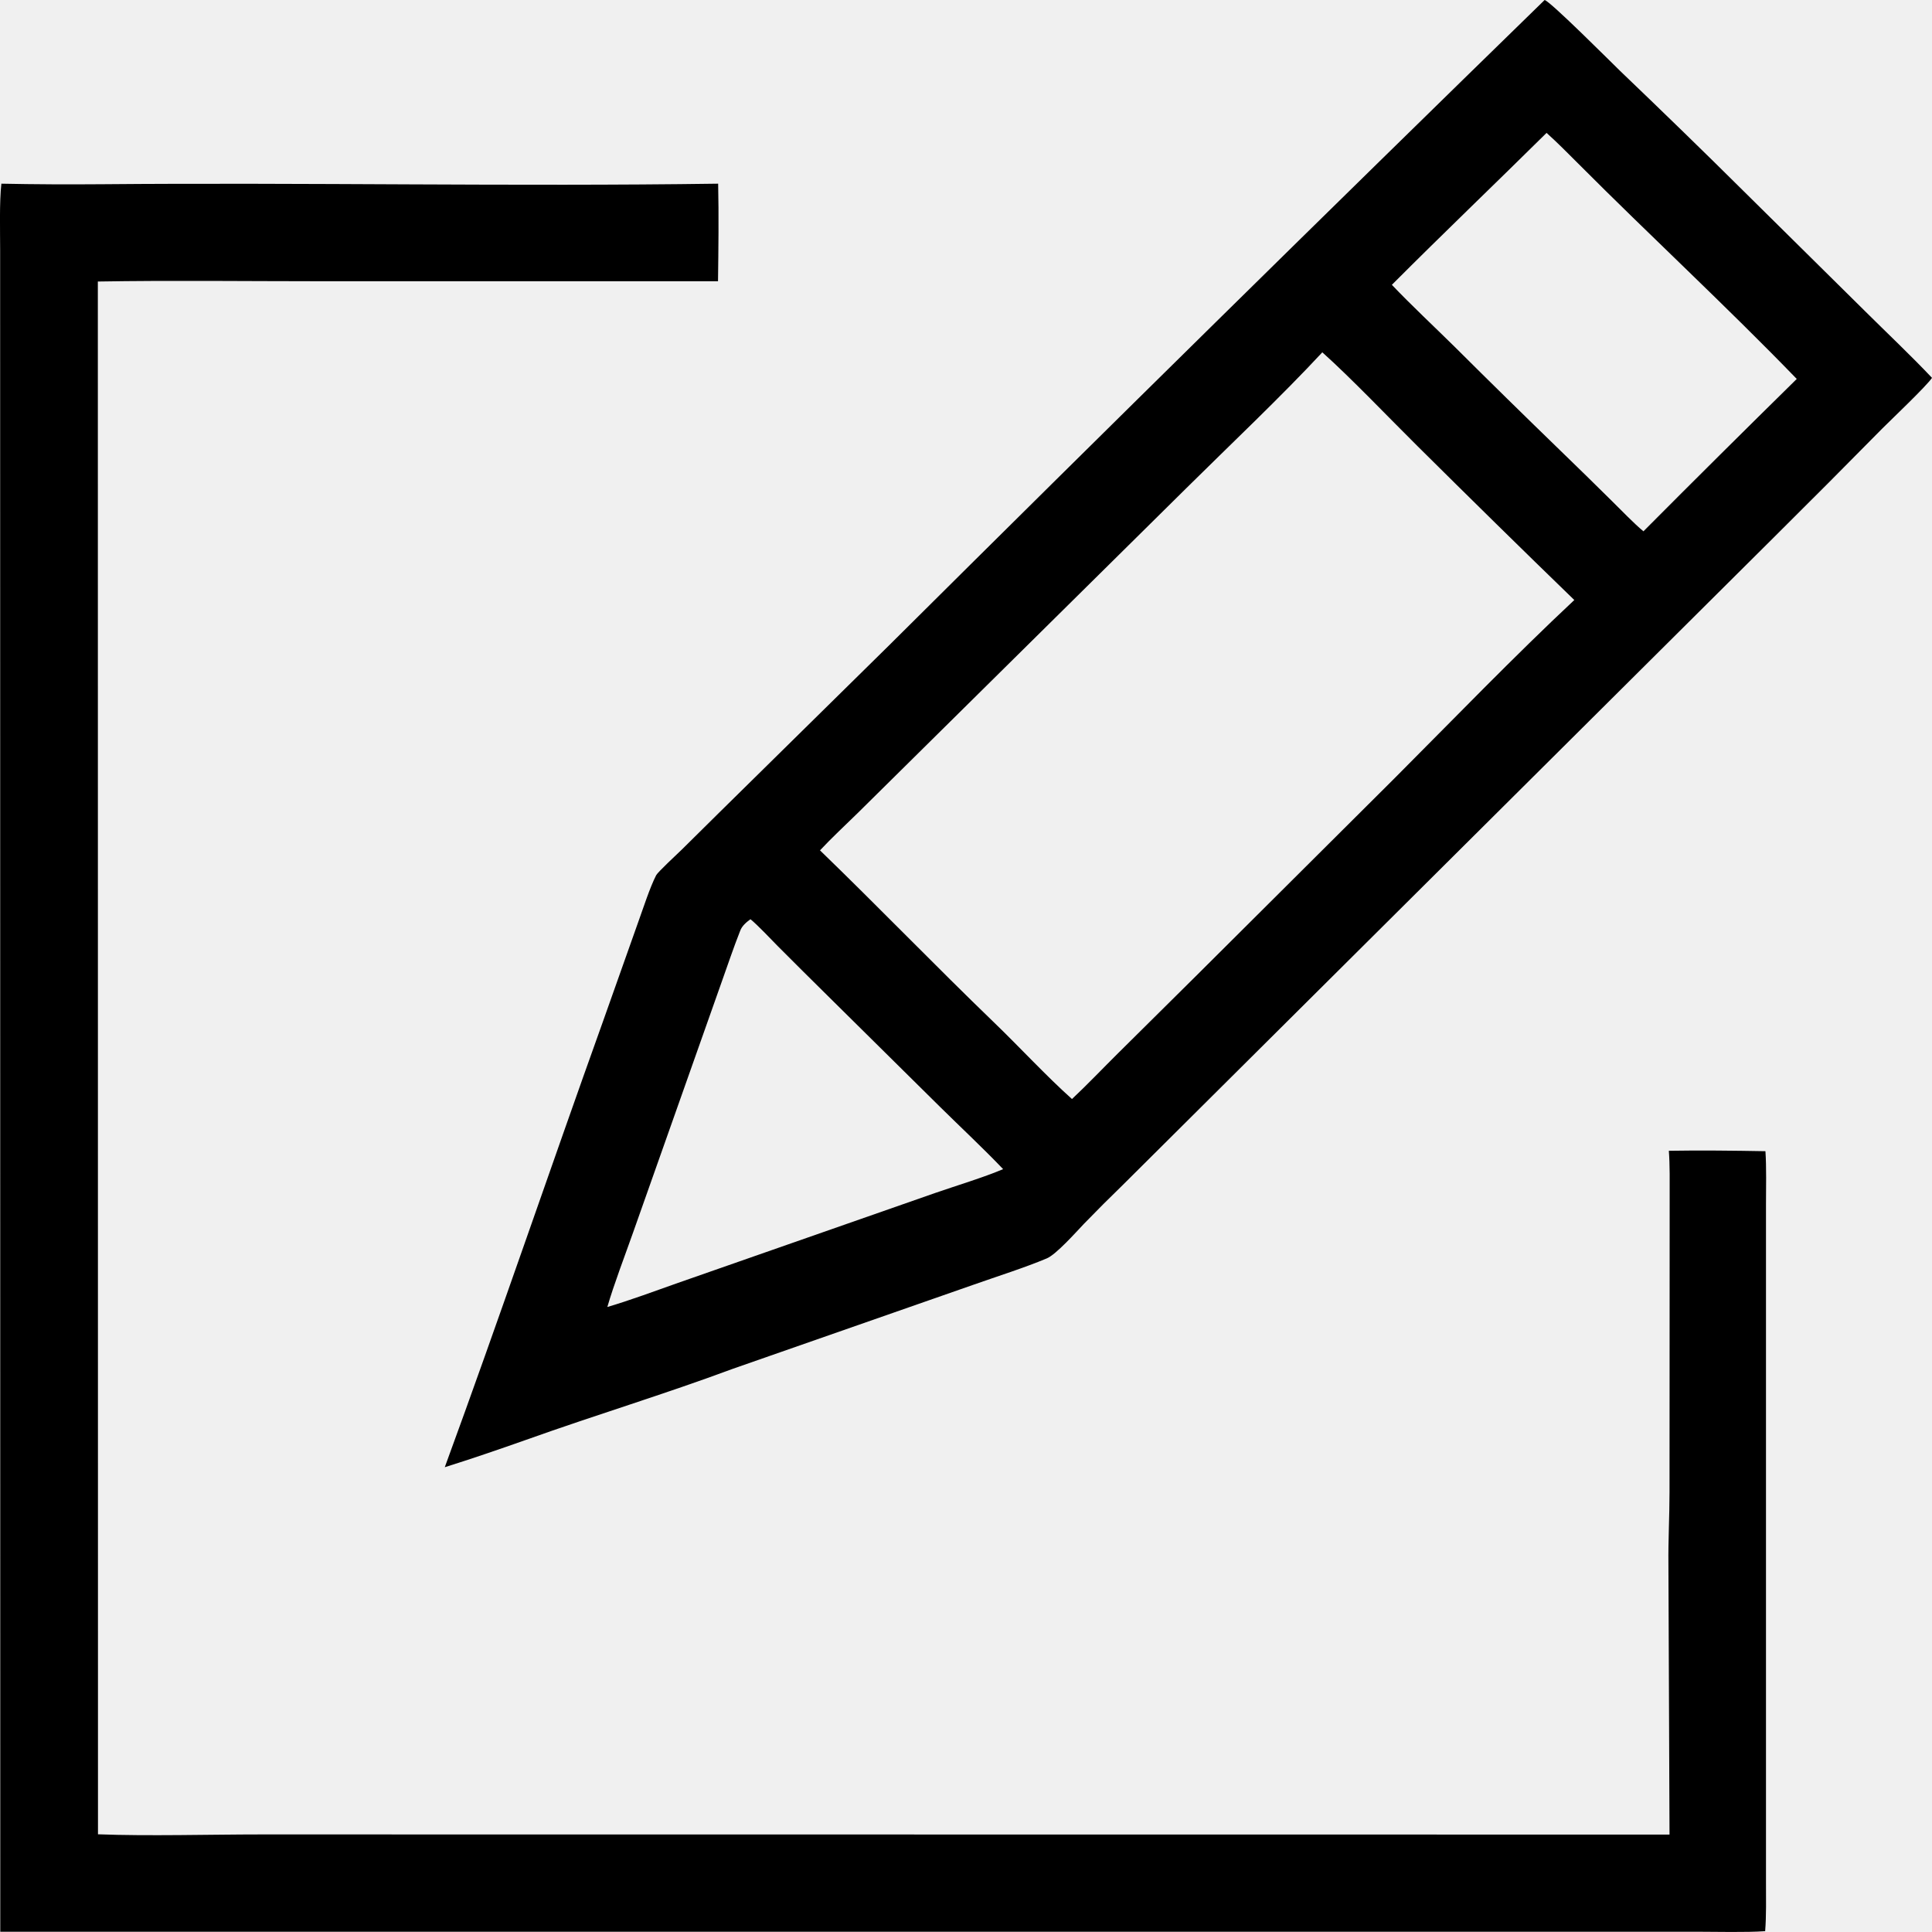
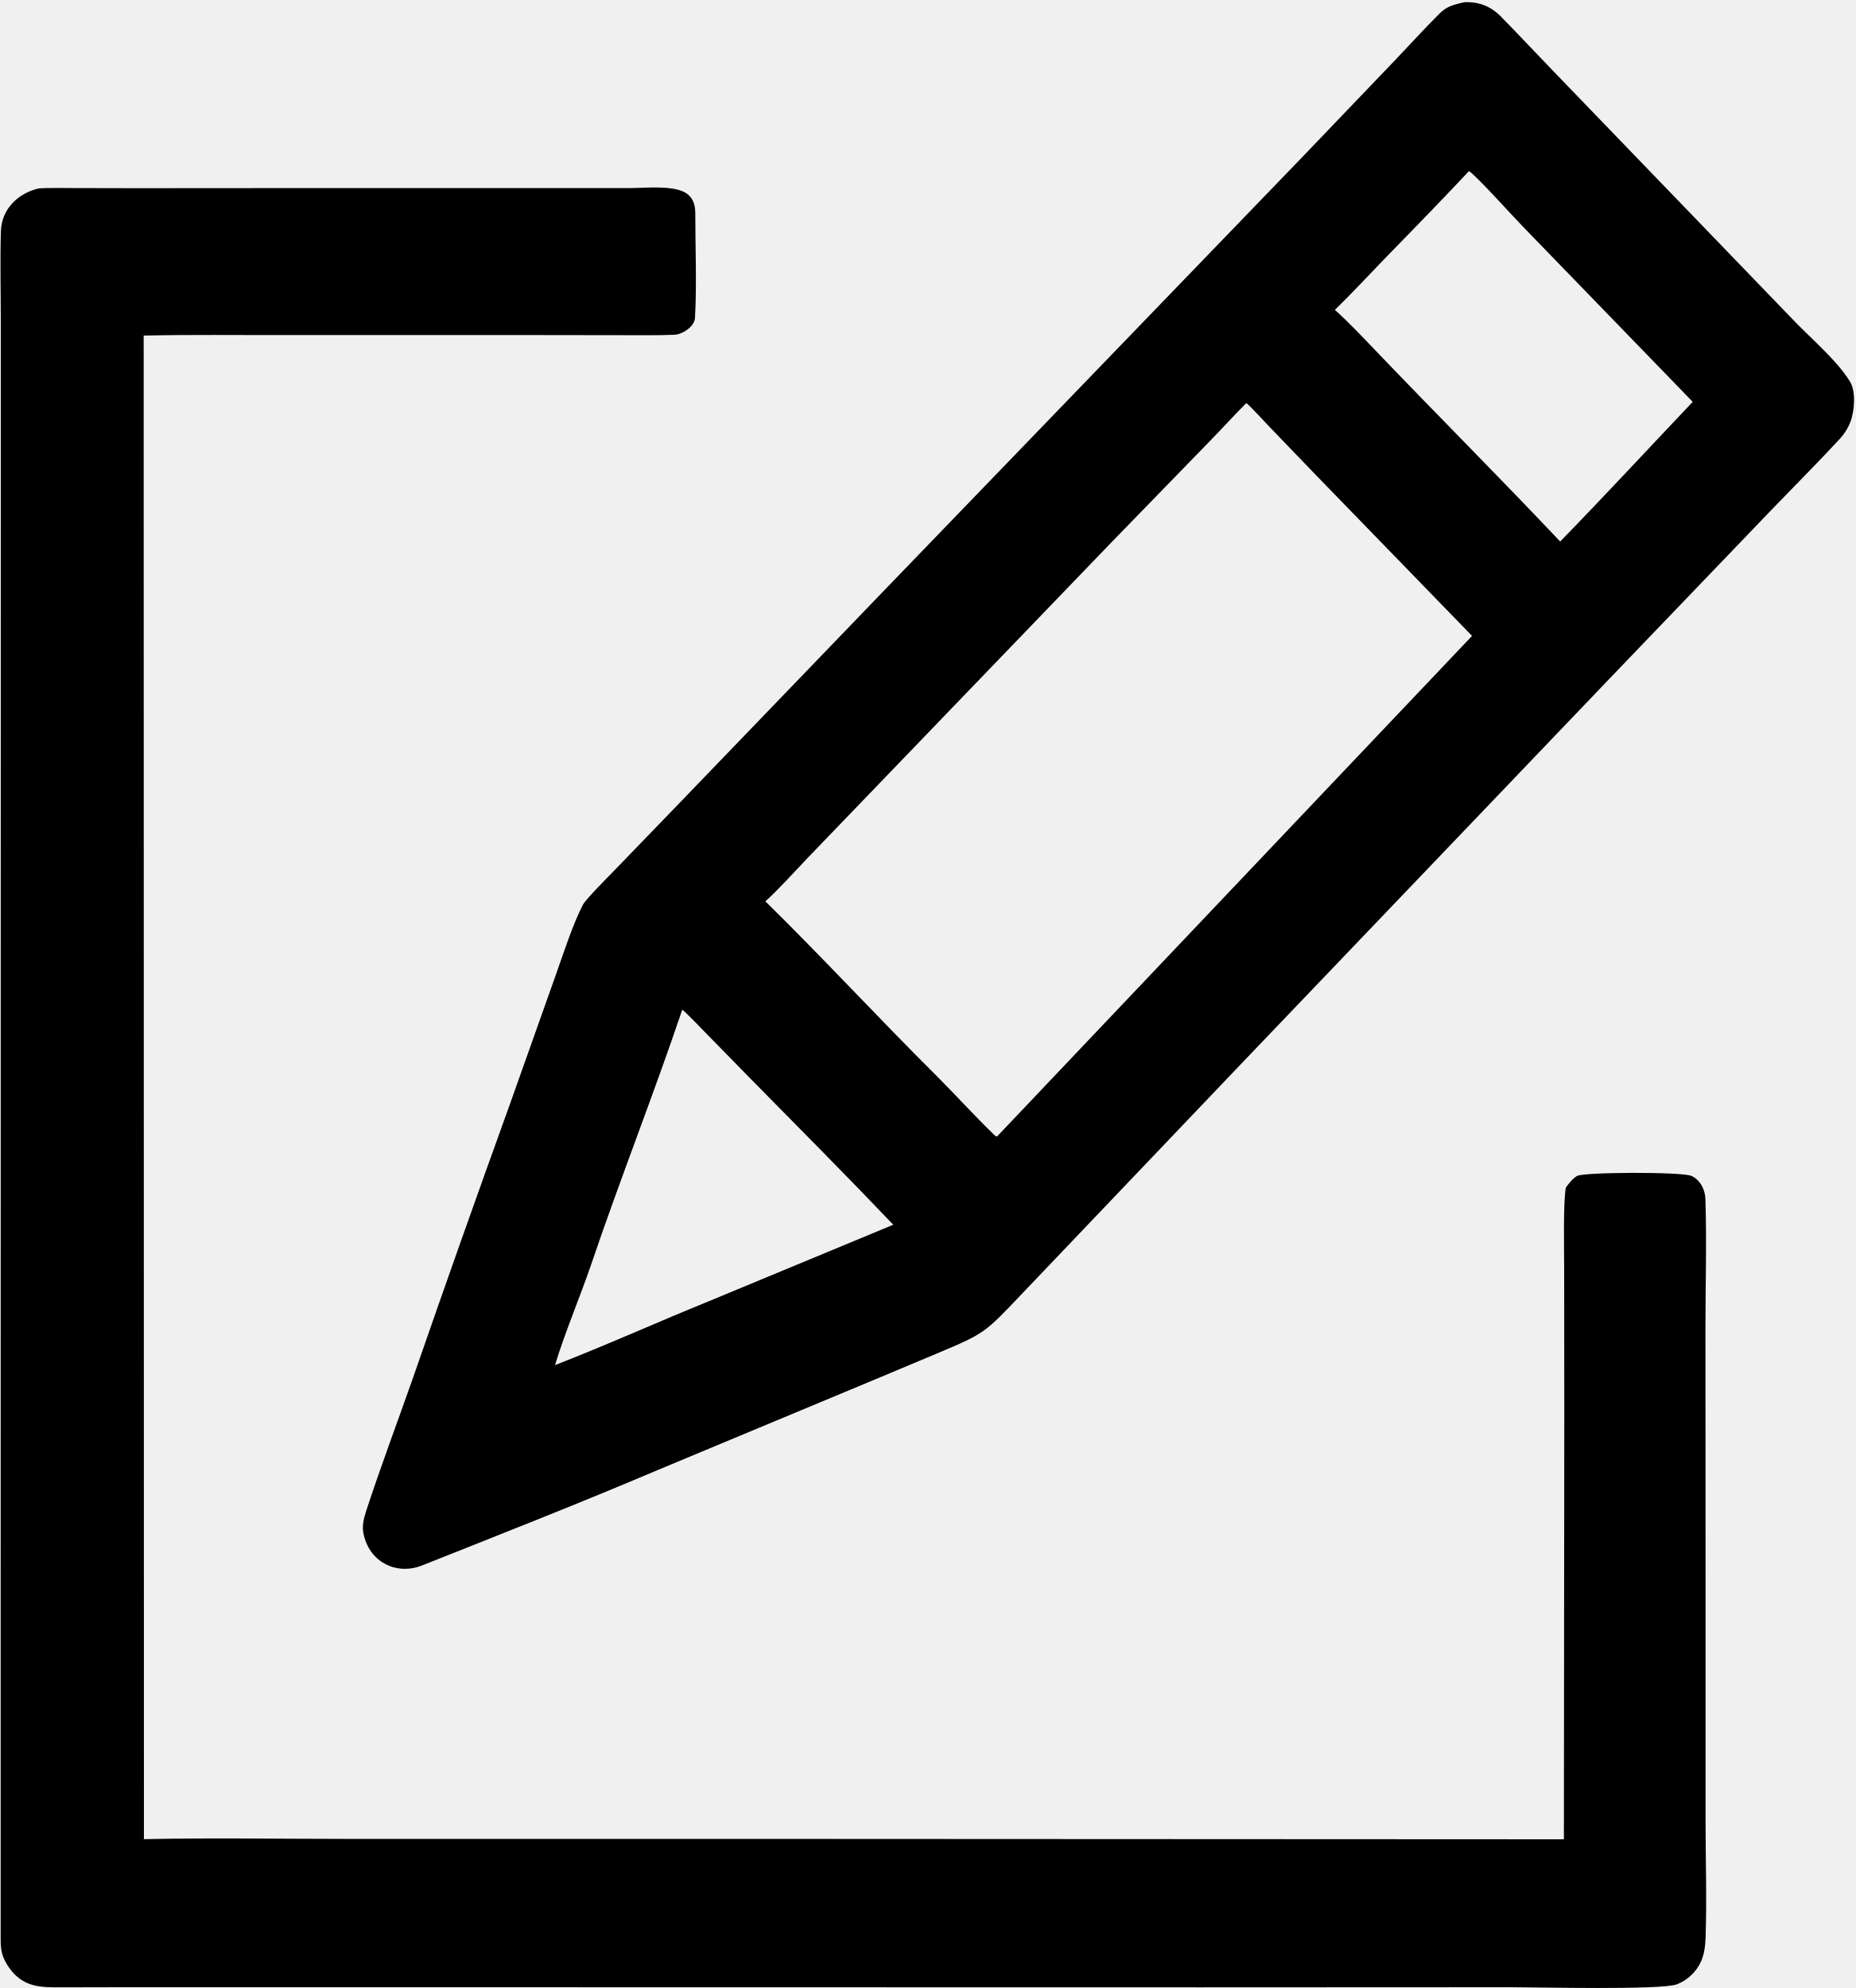
- <svg xmlns="http://www.w3.org/2000/svg" width="14" height="14" viewBox="0 0 14 14" fill="none">
-   <path d="M11.193 0C11.238 0.013 11.675 0.451 11.74 0.514C12.042 0.803 12.342 1.094 12.638 1.388L13.515 2.255C13.671 2.41 13.851 2.58 14 2.738C13.962 2.796 13.703 3.042 13.641 3.104C13.382 3.367 13.122 3.628 12.86 3.888L8.138 8.585C8.042 8.678 7.947 8.773 7.854 8.869C7.794 8.932 7.654 9.09 7.585 9.119C7.423 9.187 7.226 9.249 7.059 9.308L5.31 9.919C4.818 10.102 4.309 10.256 3.814 10.433C3.619 10.502 3.42 10.57 3.223 10.632C3.615 9.563 3.985 8.473 4.37 7.4L4.625 6.681C4.661 6.582 4.709 6.431 4.755 6.342C4.767 6.319 4.912 6.184 4.94 6.157L5.211 5.889L6.442 4.677C8.018 3.11 9.602 1.551 11.193 0ZM5.942 6.162C6.365 6.571 6.779 7 7.202 7.408C7.384 7.583 7.582 7.798 7.768 7.964C7.88 7.859 7.992 7.741 8.102 7.632L8.665 7.074L10.103 5.642C10.525 5.219 10.973 4.755 11.408 4.348C11.027 3.979 10.649 3.607 10.272 3.233C10.065 3.028 9.793 2.742 9.582 2.553C9.284 2.874 8.911 3.226 8.596 3.538L6.216 5.891C6.13 5.975 6.022 6.076 5.942 6.162ZM11.909 3.85C12.277 3.48 12.648 3.112 13.02 2.746C12.507 2.216 11.958 1.709 11.437 1.186C11.364 1.113 11.284 1.032 11.207 0.963C10.835 1.331 10.456 1.693 10.086 2.064C10.229 2.214 10.392 2.366 10.541 2.513C10.795 2.766 11.051 3.017 11.309 3.267C11.434 3.388 11.558 3.509 11.682 3.632C11.746 3.695 11.841 3.794 11.909 3.85ZM4.401 9.471C4.57 9.421 4.747 9.355 4.914 9.296L6.776 8.645C6.923 8.594 7.131 8.531 7.269 8.472C7.127 8.323 6.961 8.168 6.813 8.022L5.999 7.217C5.878 7.098 5.758 6.978 5.638 6.858C5.593 6.812 5.486 6.699 5.438 6.661C5.408 6.683 5.377 6.709 5.364 6.744C5.316 6.865 5.273 6.994 5.229 7.117L4.588 8.93C4.531 9.092 4.447 9.311 4.401 9.471Z" fill="black" />
-   <path d="M0.01 1.331C0.251 1.336 0.497 1.337 0.738 1.335C2.225 1.322 3.717 1.352 5.204 1.331C5.209 1.562 5.206 1.806 5.203 2.038L2.317 2.038C1.787 2.038 1.238 2.031 0.709 2.04L0.71 13.292C1.074 13.306 1.524 13.293 1.892 13.293L12.098 13.294L12.09 11.332C12.088 11.167 12.098 10.984 12.098 10.814L12.099 8.675C12.099 8.572 12.101 8.439 12.093 8.339C12.318 8.335 12.567 8.338 12.793 8.342C12.801 8.46 12.797 8.608 12.797 8.727V13.64C12.797 13.754 12.8 13.882 12.791 13.994C12.652 14.004 12.438 13.998 12.295 13.998H0.002L0.001 1.813C0.001 1.675 -0.005 1.463 0.01 1.331Z" fill="black" />
+ <svg xmlns="http://www.w3.org/2000/svg" width="14" height="15" viewBox="0 0 14 15" fill="none">
+   <g clip-path="url(#clip0_224_73)">
+     <mask id="mask0_224_73" style="mask-type:luminance" maskUnits="userSpaceOnUse" x="0" y="0" width="14" height="15">
+       <path d="M14 0H0V15H14V0Z" fill="white" />
+     </mask>
+     <g mask="url(#mask0_224_73)">
+       <path d="M11.046 0.017C11.154 0.011 11.245 0.045 11.323 0.123C11.46 0.263 11.595 0.407 11.731 0.548L12.518 1.364L13.544 2.428C13.668 2.556 13.866 2.726 13.959 2.88C14.005 2.954 13.993 3.105 13.96 3.188C13.942 3.233 13.916 3.274 13.884 3.309C13.713 3.494 13.524 3.683 13.348 3.866L12.16 5.104L9.364 8.028L8.057 9.399L7.707 9.766C7.433 10.054 7.433 10.06 7.075 10.21L6.646 10.39L4.967 11.09C4.379 11.34 3.778 11.576 3.184 11.812C2.997 11.886 2.799 11.793 2.747 11.591C2.728 11.522 2.742 11.467 2.763 11.4C2.872 11.068 2.995 10.74 3.111 10.411C3.35 9.722 3.593 9.035 3.841 8.349L4.199 7.341C4.254 7.186 4.324 6.969 4.398 6.827C4.421 6.783 4.591 6.614 4.635 6.568L5.072 6.116L6.678 4.448L9.834 1.177L10.532 0.448C10.64 0.334 10.746 0.218 10.857 0.107C10.916 0.046 10.968 0.036 11.046 0.017ZM7.51 8.571L7.523 8.575L11.107 4.798L9.941 3.597L9.58 3.222C9.535 3.175 9.448 3.079 9.404 3.041C9.313 3.132 9.215 3.24 9.123 3.334L8.393 4.085L6.742 5.8L6.099 6.468C6.009 6.562 5.868 6.718 5.775 6.801C6.211 7.229 6.631 7.685 7.065 8.116C7.215 8.266 7.355 8.422 7.51 8.571ZM10.072 2.338C10.176 2.431 10.279 2.541 10.376 2.642C10.839 3.126 11.312 3.599 11.772 4.086C12.104 3.745 12.443 3.379 12.772 3.032L11.49 1.709C11.421 1.639 11.141 1.327 11.084 1.291C10.888 1.499 10.69 1.704 10.491 1.907C10.356 2.046 10.21 2.204 10.072 2.338ZM4.188 10.3C4.579 10.148 4.953 9.979 5.339 9.822L6.74 9.241C6.394 8.878 6.011 8.492 5.658 8.134L5.333 7.802C5.281 7.75 5.201 7.663 5.148 7.618C4.931 8.261 4.677 8.902 4.459 9.545C4.379 9.779 4.255 10.074 4.188 10.3Z" fill="black" />
+       <path d="M0.29 1.422C0.358 1.416 0.481 1.419 0.552 1.419L1.017 1.42L2.489 1.419L4.214 1.419L4.766 1.419C4.876 1.418 5.095 1.395 5.185 1.463C5.229 1.496 5.245 1.545 5.246 1.601C5.246 1.865 5.258 2.134 5.244 2.398C5.24 2.465 5.149 2.524 5.086 2.526C4.957 2.531 4.828 2.529 4.698 2.529L3.938 2.528L2.149 2.528C1.797 2.529 1.435 2.524 1.084 2.532L1.086 13.877C1.581 13.866 2.109 13.875 2.606 13.875H5.489L11.8 13.878L11.803 10.668L11.802 9.563C11.802 9.433 11.794 9.065 11.815 8.96C11.838 8.929 11.866 8.892 11.899 8.873C11.953 8.843 12.686 8.841 12.761 8.872C12.8 8.888 12.834 8.927 12.85 8.966C12.862 8.995 12.868 9.026 12.868 9.056C12.878 9.377 12.868 9.701 12.868 10.022L12.869 11.976V13.746C12.869 14.037 12.879 14.33 12.869 14.62C12.867 14.681 12.86 14.741 12.836 14.797C12.802 14.876 12.732 14.942 12.653 14.972C12.535 15.017 11.597 14.994 11.393 14.994L9.068 14.995L3.188 14.994L1.311 14.994C1.013 14.994 0.716 14.994 0.419 14.995C0.26 14.995 0.146 14.972 0.053 14.823C0.002 14.741 0.005 14.685 0.005 14.591C0.005 14.407 0.005 14.223 0.005 14.039L0.005 12.183L0.006 3.827L0.006 2.404C0.006 2.184 -0 1.961 0.007 1.742C0.013 1.574 0.139 1.458 0.29 1.422Z" fill="black" />
+     </g>
+   </g>
+   <defs>
+     <clipPath id="clip0_224_73">
+       <rect width="14" height="15" fill="white" />
+     </clipPath>
+   </defs>
</svg>
